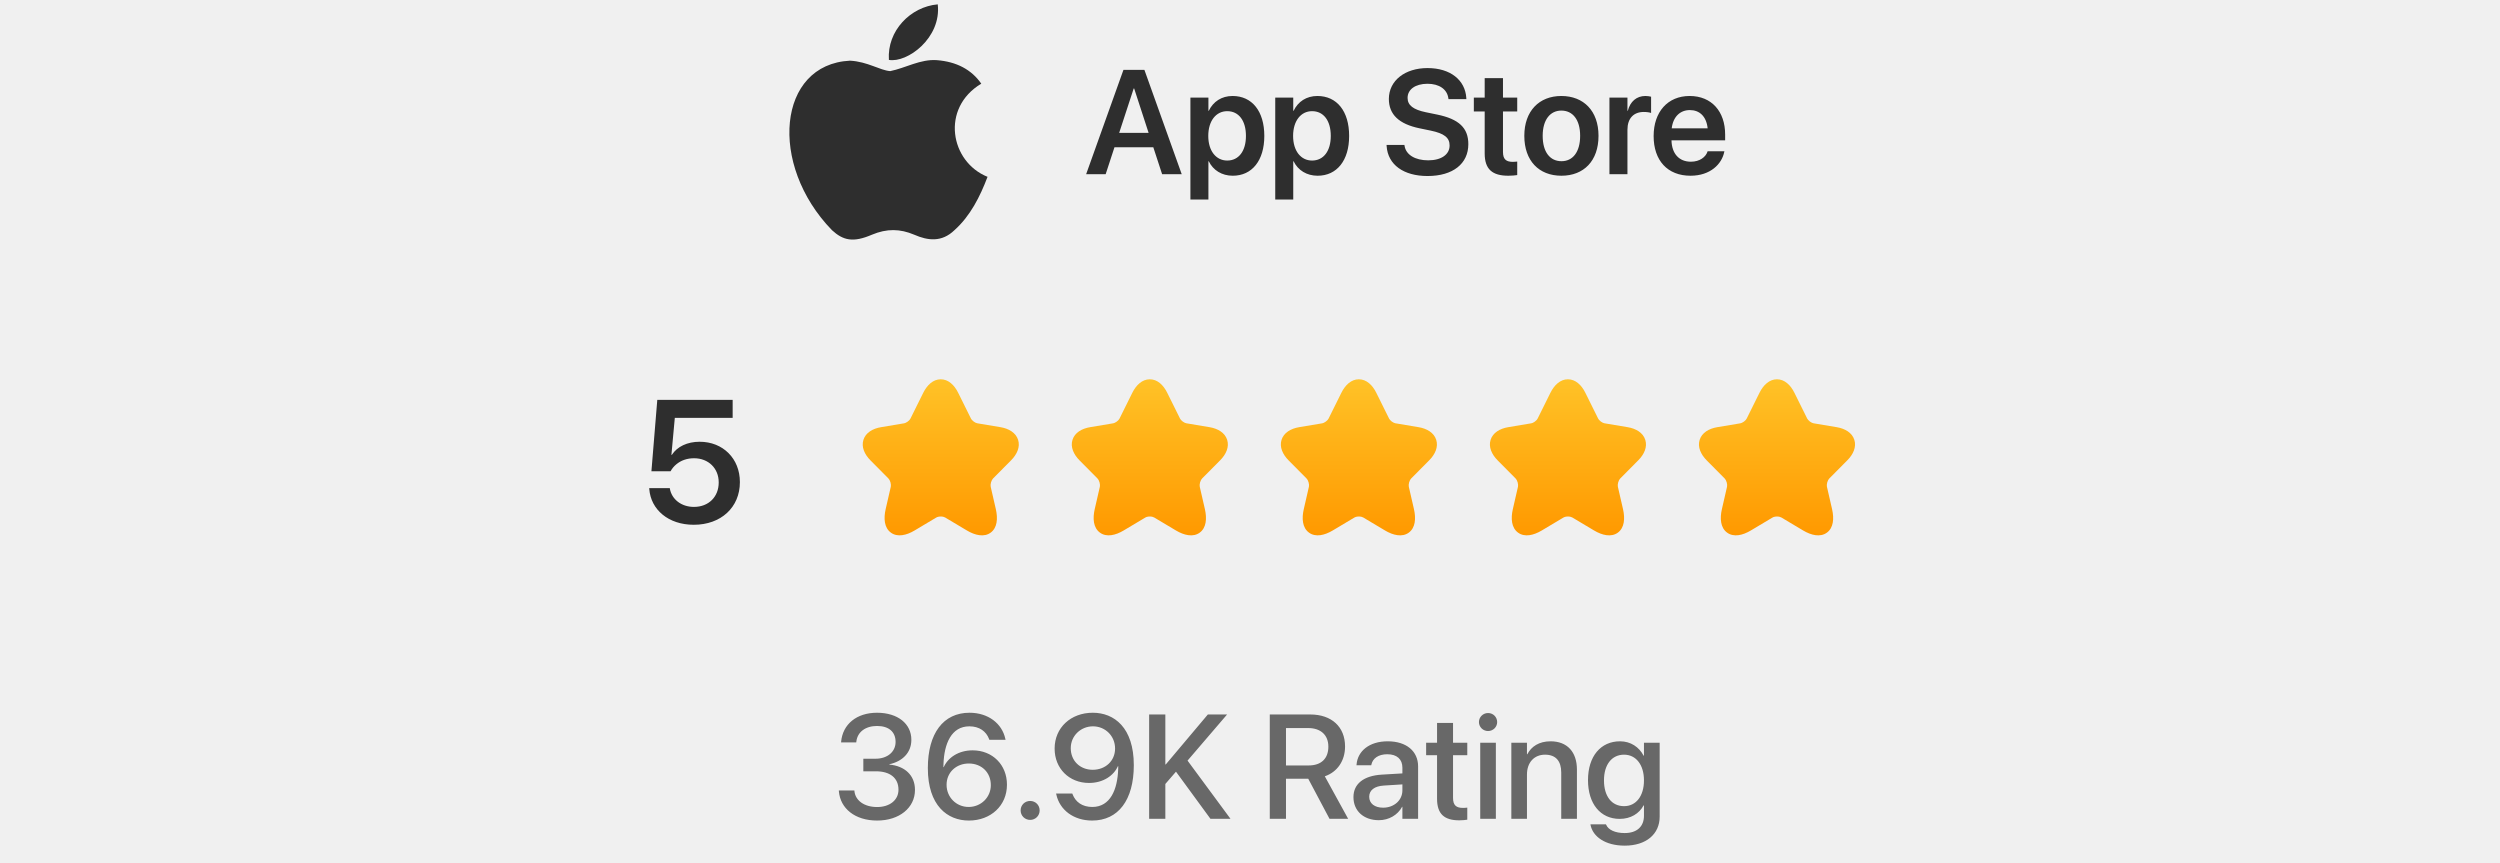
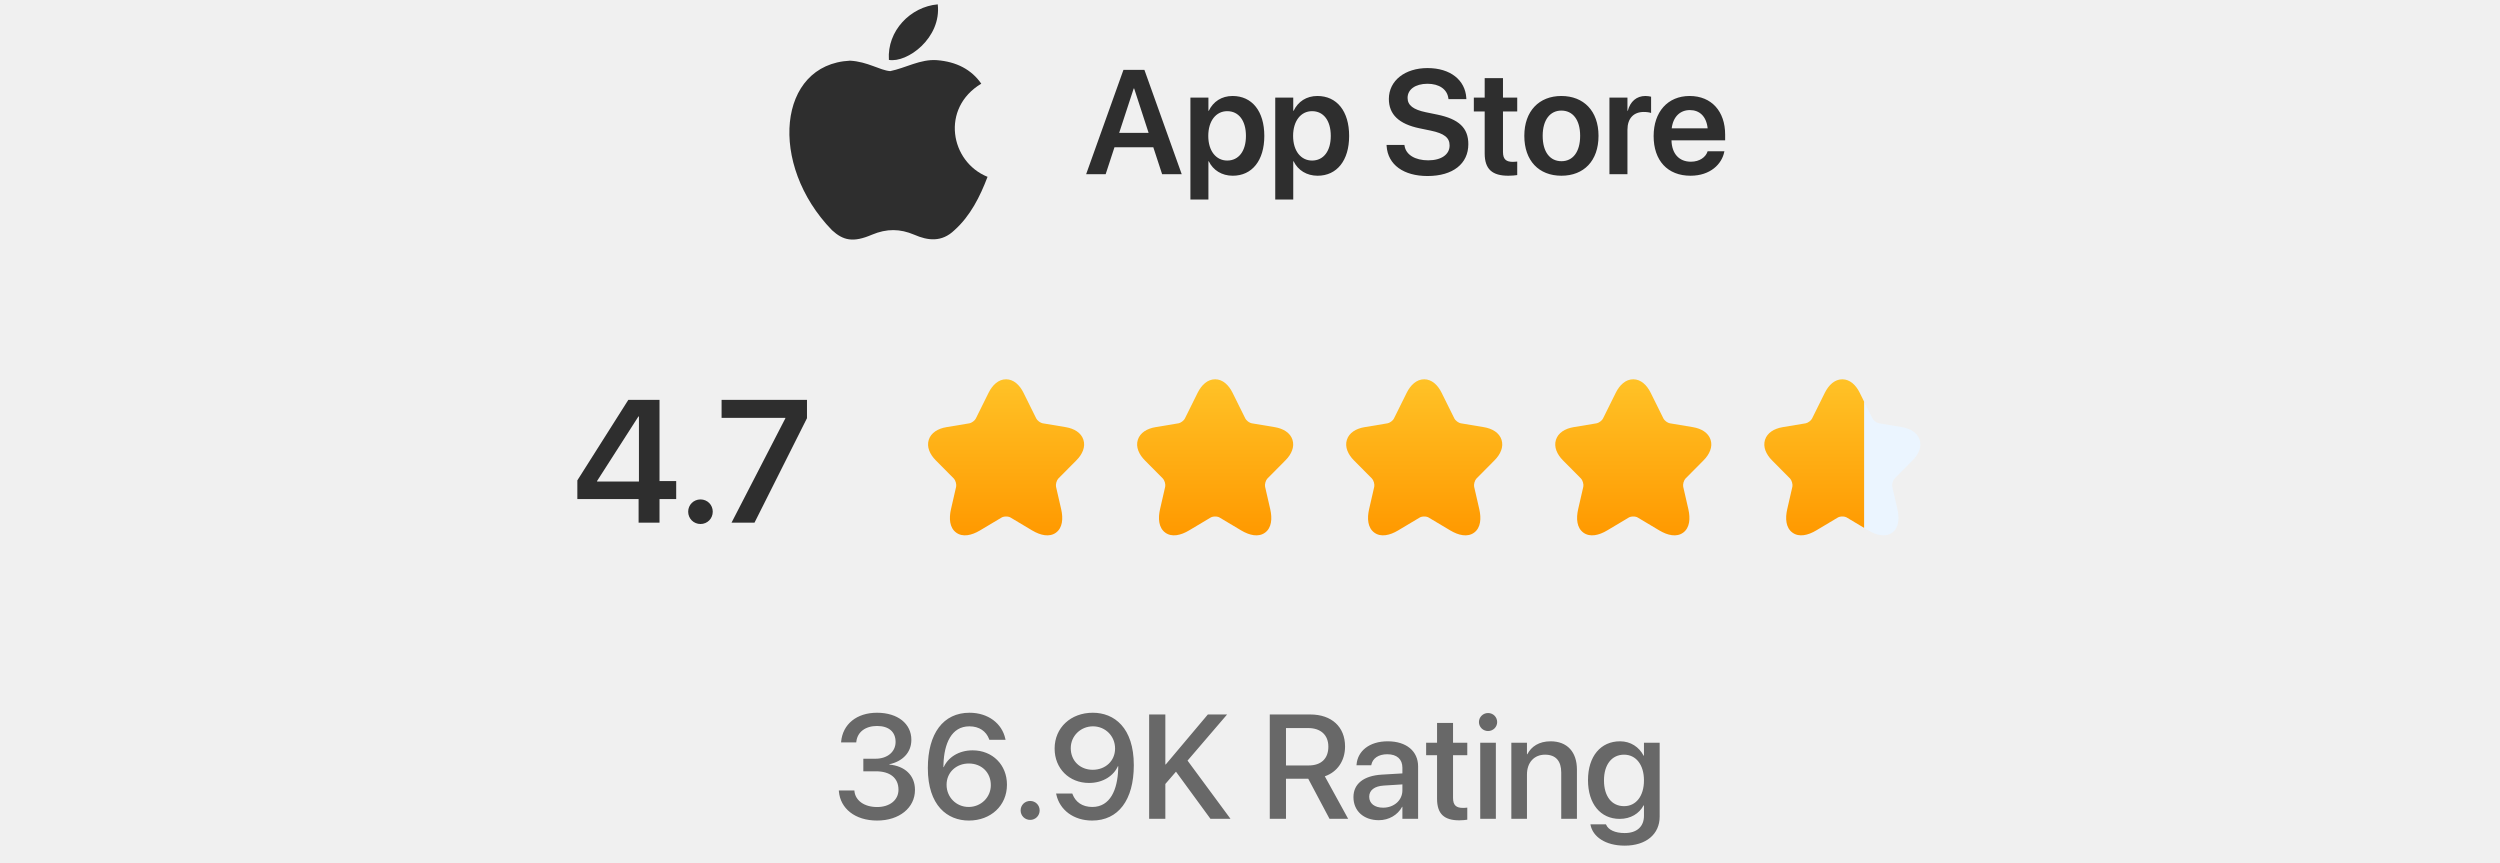
<svg xmlns="http://www.w3.org/2000/svg" width="287" height="99" viewBox="0 0 287 99" fill="none">
  <path d="M109.575 26.42C108.105 27.845 106.5 27.62 104.955 26.945C103.32 26.255 101.82 26.225 100.095 26.945C97.935 27.875 96.795 27.605 95.505 26.42C88.185 18.875 89.265 7.385 97.575 6.965C99.6 7.07 101.01 8.075 102.195 8.165C103.965 7.805 105.66 6.77 107.55 6.905C109.815 7.085 111.525 7.985 112.65 9.605C107.97 12.41 109.08 18.575 113.37 20.3C112.515 22.55 111.405 24.785 109.56 26.435L109.575 26.42ZM102.045 6.875C101.82 3.53 104.535 0.77 107.655 0.5C108.09 4.37 104.145 7.25 102.045 6.875Z" fill="#2E2E2E" />
  <path d="M124.688 20L128.971 8.022H131.378L135.662 20H133.412L132.399 16.904H127.942L126.929 20H124.688ZM130.15 10.155L128.481 15.252H131.86L130.2 10.155H130.15ZM136.659 22.905V11.201H138.726V12.72H138.768C139.274 11.666 140.237 11.019 141.499 11.019C143.732 11.019 145.143 12.762 145.143 15.601V15.609C145.143 18.431 143.732 20.174 141.523 20.174C140.27 20.174 139.266 19.544 138.768 18.514H138.726V22.905H136.659ZM140.884 18.431C142.204 18.431 143.034 17.344 143.034 15.609V15.601C143.034 13.841 142.204 12.762 140.884 12.762C139.606 12.762 138.71 13.874 138.71 15.601V15.609C138.71 17.327 139.606 18.431 140.884 18.431ZM146.398 22.905V11.201H148.465V12.72H148.506C149.012 11.666 149.975 11.019 151.237 11.019C153.47 11.019 154.881 12.762 154.881 15.601V15.609C154.881 18.431 153.47 20.174 151.262 20.174C150.009 20.174 149.004 19.544 148.506 18.514H148.465V22.905H146.398ZM150.623 18.431C151.943 18.431 152.773 17.344 152.773 15.609V15.601C152.773 13.841 151.943 12.762 150.623 12.762C149.344 12.762 148.448 13.874 148.448 15.601V15.609C148.448 17.327 149.344 18.431 150.623 18.431ZM163.882 20.207C161.135 20.207 159.325 18.913 159.184 16.763L159.176 16.638H161.226L161.243 16.738C161.4 17.767 162.455 18.406 163.957 18.406C165.468 18.406 166.414 17.734 166.414 16.705V16.696C166.414 15.8 165.792 15.318 164.248 14.995L162.961 14.729C160.604 14.239 159.441 13.144 159.441 11.359V11.351C159.45 9.242 161.301 7.814 163.882 7.814C166.497 7.814 168.207 9.192 168.332 11.243L168.34 11.384H166.29L166.273 11.284C166.132 10.238 165.21 9.616 163.866 9.616C162.463 9.624 161.591 10.28 161.591 11.234V11.243C161.591 12.089 162.247 12.587 163.691 12.886L164.986 13.152C167.477 13.666 168.564 14.679 168.564 16.547V16.555C168.564 18.788 166.804 20.207 163.882 20.207ZM173.156 20.174C171.313 20.174 170.442 19.427 170.442 17.618V12.795H169.196V11.201H170.442V8.968H172.542V11.201H174.177V12.795H172.542V17.443C172.542 18.307 172.923 18.581 173.679 18.581C173.878 18.581 174.036 18.556 174.177 18.547V20.1C173.936 20.133 173.571 20.174 173.156 20.174ZM179.25 20.174C176.66 20.174 174.992 18.448 174.992 15.601V15.584C174.992 12.762 176.685 11.019 179.242 11.019C181.807 11.019 183.509 12.745 183.509 15.584V15.601C183.509 18.456 181.832 20.174 179.25 20.174ZM179.259 18.506C180.562 18.506 181.4 17.443 181.4 15.601V15.584C181.4 13.749 180.554 12.695 179.242 12.695C177.955 12.695 177.1 13.758 177.1 15.584V15.601C177.1 17.452 177.939 18.506 179.259 18.506ZM184.764 20V11.201H186.831V12.72H186.872C187.146 11.658 187.876 11.019 188.889 11.019C189.146 11.019 189.387 11.06 189.545 11.102V12.969C189.371 12.903 189.055 12.853 188.706 12.853C187.536 12.853 186.831 13.592 186.831 14.895V20H184.764ZM194.07 20.174C191.431 20.174 189.837 18.423 189.837 15.626V15.617C189.837 12.845 191.456 11.019 193.971 11.019C196.486 11.019 198.046 12.787 198.046 15.443V16.107H191.887C191.92 17.651 192.767 18.564 194.112 18.564C195.141 18.564 195.814 18.016 196.013 17.427L196.029 17.369H197.963L197.939 17.46C197.665 18.813 196.37 20.174 194.07 20.174ZM193.996 12.637C192.9 12.637 192.078 13.376 191.912 14.729H196.038C195.888 13.335 195.091 12.637 193.996 12.637Z" fill="#2E2E2E" />
-   <path d="M79.647 60.244C76.717 60.244 74.725 58.496 74.539 56.162L74.529 56.035H76.893L76.902 56.103C77.107 57.285 78.182 58.193 79.666 58.193C81.346 58.193 82.508 57.041 82.508 55.391V55.371C82.508 53.76 81.326 52.607 79.676 52.607C78.875 52.607 78.182 52.852 77.644 53.301C77.381 53.516 77.147 53.789 76.981 54.102H74.783L75.457 45.908H84.109V47.969H77.469L77.078 52.217H77.127C77.742 51.27 78.904 50.713 80.32 50.713C83.006 50.713 84.939 52.656 84.939 55.332V55.352C84.939 58.252 82.762 60.244 79.647 60.244Z" fill="#2E2E2E" />
-   <path d="M107.997 43.542C108.871 43.542 109.56 44.202 110 45.094L111.468 48.055C111.512 48.146 111.618 48.275 111.777 48.393C111.935 48.511 112.09 48.576 112.193 48.593L114.851 49.039C115.811 49.2 116.615 49.671 116.877 50.49C117.138 51.309 116.755 52.16 116.065 52.852L116.064 52.852L113.999 54.934C113.917 55.017 113.826 55.172 113.768 55.375C113.711 55.576 113.706 55.759 113.732 55.878L113.732 55.879L114.323 58.455C114.568 59.527 114.487 60.59 113.731 61.145C112.972 61.703 111.936 61.456 110.994 60.895L108.502 59.408C108.397 59.345 108.218 59.295 108.001 59.295C107.786 59.295 107.602 59.345 107.491 59.41L107.489 59.41L105.002 60.895C104.062 61.458 103.026 61.7 102.268 61.142C101.512 60.586 101.427 59.525 101.673 58.454L102.263 55.879L102.264 55.878C102.29 55.759 102.284 55.576 102.227 55.375C102.17 55.172 102.078 55.017 101.996 54.934L99.93 52.851C99.244 52.159 98.863 51.309 99.122 50.491C99.381 49.671 100.185 49.2 101.145 49.039L103.801 48.594L103.802 48.594C103.899 48.577 104.052 48.513 104.21 48.394C104.369 48.276 104.475 48.147 104.519 48.055L104.522 48.05L105.988 45.093L105.989 45.092C106.432 44.201 107.123 43.542 107.997 43.542Z" fill="url(#paint0_linear_2016_757)" />
-   <path d="M131.997 43.542C132.871 43.542 133.56 44.202 134 45.094L135.468 48.055C135.512 48.146 135.618 48.275 135.777 48.393C135.935 48.511 136.09 48.576 136.193 48.593L138.851 49.039C139.811 49.2 140.615 49.671 140.877 50.49C141.138 51.309 140.755 52.16 140.065 52.852L140.064 52.852L137.999 54.934C137.917 55.017 137.826 55.172 137.768 55.375C137.711 55.576 137.706 55.759 137.732 55.878L137.732 55.879L138.323 58.455C138.568 59.527 138.487 60.59 137.731 61.145C136.972 61.703 135.936 61.456 134.994 60.895L132.502 59.408C132.397 59.345 132.218 59.295 132.001 59.295C131.786 59.295 131.602 59.345 131.491 59.41L131.489 59.41L129.002 60.895C128.062 61.458 127.026 61.7 126.268 61.142C125.512 60.586 125.427 59.525 125.673 58.454L126.263 55.879L126.264 55.878C126.29 55.759 126.284 55.576 126.227 55.375C126.17 55.172 126.078 55.017 125.996 54.934L123.93 52.851C123.244 52.159 122.863 51.309 123.122 50.491C123.381 49.671 124.185 49.2 125.145 49.039L127.801 48.594L127.802 48.594C127.899 48.577 128.052 48.513 128.21 48.394C128.369 48.276 128.475 48.147 128.519 48.055L128.522 48.05L129.988 45.093L129.989 45.092C130.432 44.201 131.123 43.542 131.997 43.542Z" fill="url(#paint1_linear_2016_757)" />
-   <path d="M155.997 43.542C156.871 43.542 157.56 44.202 158 45.094L159.468 48.055C159.512 48.146 159.618 48.275 159.777 48.393C159.935 48.511 160.09 48.576 160.193 48.593L162.851 49.039C163.811 49.2 164.615 49.671 164.877 50.49C165.138 51.309 164.755 52.16 164.065 52.852L164.064 52.852L161.999 54.934C161.917 55.017 161.826 55.172 161.768 55.375C161.711 55.576 161.706 55.759 161.732 55.878L161.732 55.879L162.323 58.455C162.568 59.527 162.487 60.59 161.731 61.145C160.972 61.703 159.936 61.456 158.994 60.895L156.502 59.408C156.397 59.345 156.218 59.295 156.001 59.295C155.786 59.295 155.602 59.345 155.491 59.41L155.489 59.41L153.002 60.895C152.062 61.458 151.026 61.7 150.268 61.142C149.512 60.586 149.427 59.525 149.673 58.454L150.263 55.879L150.264 55.878C150.29 55.759 150.284 55.576 150.227 55.375C150.17 55.172 150.078 55.017 149.996 54.934L147.93 52.851C147.244 52.159 146.863 51.309 147.122 50.491C147.381 49.671 148.185 49.2 149.145 49.039L151.801 48.594L151.802 48.594C151.899 48.577 152.052 48.513 152.21 48.394C152.369 48.276 152.475 48.147 152.519 48.055L152.522 48.05L153.988 45.093L153.989 45.092C154.432 44.201 155.123 43.542 155.997 43.542Z" fill="url(#paint2_linear_2016_757)" />
-   <path d="M179.997 43.542C180.871 43.542 181.56 44.202 182 45.094L183.468 48.055C183.512 48.146 183.618 48.275 183.777 48.393C183.935 48.511 184.09 48.576 184.193 48.593L186.851 49.039C187.811 49.2 188.615 49.671 188.877 50.49C189.138 51.309 188.755 52.16 188.065 52.852L188.064 52.852L185.999 54.934C185.917 55.017 185.826 55.172 185.768 55.375C185.711 55.576 185.706 55.759 185.732 55.878L185.732 55.879L186.323 58.455C186.568 59.527 186.487 60.59 185.731 61.145C184.972 61.703 183.936 61.456 182.994 60.895L180.502 59.408C180.397 59.345 180.218 59.295 180.001 59.295C179.786 59.295 179.602 59.345 179.491 59.41L179.489 59.41L177.002 60.895C176.062 61.458 175.026 61.7 174.268 61.142C173.512 60.586 173.427 59.525 173.673 58.454L174.263 55.879L174.264 55.878C174.29 55.759 174.284 55.576 174.227 55.375C174.17 55.172 174.078 55.017 173.996 54.934L171.93 52.851C171.244 52.159 170.863 51.309 171.122 50.491C171.381 49.671 172.185 49.2 173.145 49.039L175.801 48.594L175.802 48.594C175.899 48.577 176.052 48.513 176.21 48.394C176.369 48.276 176.475 48.147 176.519 48.055L176.522 48.05L177.988 45.093L177.989 45.092C178.432 44.201 179.123 43.542 179.997 43.542Z" fill="url(#paint3_linear_2016_757)" />
-   <path d="M203.997 43.542C204.871 43.542 205.56 44.202 206 45.094L207.468 48.055C207.512 48.146 207.618 48.275 207.777 48.393C207.935 48.511 208.09 48.576 208.193 48.593L210.851 49.039C211.811 49.2 212.615 49.671 212.877 50.49C213.138 51.309 212.755 52.16 212.065 52.852L212.064 52.852L209.999 54.934C209.917 55.017 209.826 55.172 209.768 55.375C209.711 55.576 209.706 55.759 209.732 55.878L209.732 55.879L210.323 58.455C210.568 59.527 210.487 60.59 209.731 61.145C208.972 61.703 207.936 61.456 206.994 60.895L204.502 59.408C204.397 59.345 204.218 59.295 204.001 59.295C203.786 59.295 203.602 59.345 203.491 59.41L203.489 59.41L201.002 60.895C200.062 61.458 199.026 61.7 198.268 61.142C197.512 60.586 197.427 59.525 197.673 58.454L198.263 55.879L198.264 55.878C198.29 55.759 198.284 55.576 198.227 55.375C198.17 55.172 198.078 55.017 197.996 54.934L195.93 52.851C195.244 52.159 194.863 51.309 195.122 50.491C195.381 49.671 196.185 49.2 197.145 49.039L199.801 48.594L199.802 48.594C199.899 48.577 200.052 48.513 200.21 48.394C200.369 48.276 200.475 48.147 200.519 48.055L200.522 48.05L201.988 45.093L201.989 45.092C202.432 44.201 203.123 43.542 203.997 43.542Z" fill="url(#paint4_linear_2016_757)" />
+   <path d="M73.311 60V57.295H66.279V55.147L72.129 45.908H75.713V55.225H77.627V57.295H75.713V60H73.311ZM68.545 55.283H73.35V47.812H73.291L68.545 55.215V55.283ZM80.418 60.156C79.627 60.156 79.002 59.531 79.002 58.74C79.002 57.959 79.627 57.334 80.418 57.334C81.209 57.334 81.824 57.959 81.824 58.74C81.824 59.531 81.209 60.156 80.418 60.156ZM83.98 60L90.162 48.018V47.969H82.838V45.908H92.642V48.008L86.617 60H83.98Z" fill="#2E2E2E" />
+   <path d="M115.497 43.542C116.371 43.542 117.06 44.202 117.5 45.093L118.968 48.054C119.012 48.146 119.118 48.275 119.277 48.393C119.435 48.511 119.59 48.576 119.693 48.593L122.351 49.038C123.311 49.2 124.115 49.67 124.377 50.49C124.638 51.309 124.255 52.16 123.565 52.851L123.564 52.852L121.499 54.934C121.417 55.017 121.326 55.172 121.268 55.375C121.211 55.576 121.206 55.759 121.232 55.877L121.232 55.879L121.823 58.455C122.068 59.526 121.987 60.59 121.231 61.145C120.472 61.703 119.436 61.456 118.494 60.895L116.002 59.408C115.897 59.345 115.718 59.294 115.501 59.294C115.286 59.294 115.102 59.344 114.991 59.409L114.989 59.41L112.502 60.894C111.562 61.457 110.526 61.7 109.768 61.142C109.012 60.586 108.927 59.525 109.173 58.454L109.763 55.879L109.764 55.877C109.79 55.759 109.784 55.576 109.727 55.375C109.67 55.172 109.578 55.017 109.496 54.934L107.43 52.851C106.744 52.159 106.363 51.309 106.622 50.491C106.881 49.671 107.685 49.2 108.645 49.038L111.301 48.594L111.302 48.593C111.399 48.577 111.552 48.512 111.71 48.394C111.869 48.276 111.975 48.146 112.019 48.054L112.022 48.05L113.488 45.093L113.489 45.091C113.932 44.201 114.623 43.542 115.497 43.542Z" fill="url(#paint0_linear_2001_784)" />
+   <path d="M139.497 43.542C140.371 43.542 141.06 44.202 141.5 45.093L142.968 48.054C143.012 48.146 143.118 48.275 143.277 48.393C143.435 48.511 143.59 48.576 143.693 48.593L146.351 49.038C147.311 49.2 148.115 49.67 148.377 50.49C148.638 51.309 148.255 52.16 147.565 52.851L147.564 52.852L145.499 54.934C145.417 55.017 145.326 55.172 145.268 55.375C145.211 55.576 145.206 55.759 145.232 55.877L145.232 55.879L145.823 58.455C146.068 59.526 145.987 60.59 145.231 61.145C144.472 61.703 143.436 61.456 142.494 60.895L140.002 59.408C139.897 59.345 139.718 59.294 139.501 59.294C139.286 59.294 139.102 59.344 138.991 59.409L138.989 59.41L136.502 60.894C135.562 61.457 134.526 61.7 133.768 61.142C133.012 60.586 132.927 59.525 133.173 58.454L133.763 55.879L133.764 55.877C133.79 55.759 133.784 55.576 133.727 55.375C133.67 55.172 133.578 55.017 133.496 54.934L131.43 52.851C130.744 52.159 130.363 51.309 130.622 50.491C130.881 49.671 131.685 49.2 132.645 49.038L135.301 48.594L135.302 48.593C135.399 48.577 135.552 48.512 135.71 48.394C135.869 48.276 135.975 48.146 136.019 48.054L136.022 48.05L137.488 45.093L137.489 45.091C137.932 44.201 138.623 43.542 139.497 43.542Z" fill="url(#paint1_linear_2001_784)" />
+   <path d="M163.497 43.542C164.371 43.542 165.06 44.202 165.5 45.093L166.968 48.054C167.012 48.146 167.118 48.275 167.277 48.393C167.435 48.511 167.59 48.576 167.693 48.593L170.351 49.038C171.311 49.2 172.115 49.67 172.377 50.49C172.638 51.309 172.255 52.16 171.565 52.851L171.564 52.852L169.499 54.934C169.417 55.017 169.326 55.172 169.268 55.375C169.211 55.576 169.206 55.759 169.232 55.877L169.232 55.879L169.823 58.455C170.068 59.526 169.987 60.59 169.231 61.145C168.472 61.703 167.436 61.456 166.494 60.895L164.002 59.408C163.897 59.345 163.718 59.294 163.501 59.294C163.286 59.294 163.102 59.344 162.991 59.409L162.989 59.41L160.502 60.894C159.562 61.457 158.526 61.7 157.768 61.142C157.012 60.586 156.927 59.525 157.173 58.454L157.763 55.879L157.764 55.877C157.79 55.759 157.784 55.576 157.727 55.375C157.67 55.172 157.578 55.017 157.496 54.934L155.43 52.851C154.744 52.159 154.363 51.309 154.622 50.491C154.881 49.671 155.685 49.2 156.645 49.038L159.301 48.594L159.302 48.593C159.399 48.577 159.552 48.512 159.71 48.394C159.869 48.276 159.975 48.146 160.019 48.054L160.022 48.05L161.488 45.093L161.489 45.091C161.932 44.201 162.623 43.542 163.497 43.542Z" fill="url(#paint2_linear_2001_784)" />
+   <path d="M187.497 43.542C188.371 43.542 189.06 44.202 189.5 45.093L190.968 48.054C191.012 48.146 191.118 48.275 191.277 48.393C191.435 48.511 191.59 48.576 191.693 48.593L194.351 49.038C195.311 49.2 196.115 49.67 196.377 50.49C196.638 51.309 196.255 52.16 195.565 52.851L195.564 52.852L193.499 54.934C193.417 55.017 193.326 55.172 193.268 55.375C193.211 55.576 193.206 55.759 193.232 55.877L193.232 55.879L193.823 58.455C194.068 59.526 193.987 60.59 193.231 61.145C192.472 61.703 191.436 61.456 190.494 60.895L188.002 59.408C187.897 59.345 187.718 59.294 187.501 59.294C187.286 59.294 187.102 59.344 186.991 59.409L186.989 59.41L184.502 60.894C183.562 61.457 182.526 61.7 181.768 61.142C181.012 60.586 180.927 59.525 181.173 58.454L181.763 55.879L181.764 55.877C181.79 55.759 181.784 55.576 181.727 55.375C181.67 55.172 181.578 55.017 181.496 54.934L179.43 52.851C178.744 52.159 178.363 51.309 178.622 50.491C178.881 49.671 179.685 49.2 180.645 49.038L183.301 48.594L183.302 48.593C183.399 48.577 183.552 48.512 183.71 48.394C183.869 48.276 183.975 48.146 184.019 48.054L184.022 48.05L185.488 45.093L185.489 45.091C185.932 44.201 186.623 43.542 187.497 43.542Z" fill="url(#paint3_linear_2001_784)" />
+   <g clip-path="url(#clip0_2001_784)">
+     <path d="M211.497 43.542C212.371 43.542 213.06 44.202 213.5 45.093L214.968 48.054C215.012 48.146 215.118 48.275 215.277 48.393C215.435 48.511 215.59 48.576 215.693 48.593L218.351 49.038C219.311 49.2 220.115 49.67 220.377 50.49C220.638 51.309 220.255 52.16 219.565 52.851L219.564 52.852L217.499 54.934C217.417 55.017 217.326 55.172 217.268 55.375C217.211 55.576 217.206 55.759 217.232 55.877L217.232 55.879L217.823 58.455C218.068 59.526 217.987 60.59 217.231 61.145C216.472 61.703 215.436 61.456 214.494 60.895L212.002 59.408C211.897 59.345 211.718 59.294 211.501 59.294C211.286 59.294 211.102 59.344 210.991 59.409L210.989 59.41L208.502 60.894C207.562 61.457 206.526 61.7 205.768 61.142C205.012 60.586 204.927 59.525 205.173 58.454L205.763 55.879L205.764 55.877C205.79 55.759 205.784 55.576 205.727 55.375C205.67 55.172 205.578 55.017 205.496 54.934L203.43 52.851C202.744 52.159 202.363 51.309 202.622 50.491C202.881 49.671 203.685 49.2 204.645 49.038L207.301 48.594L207.302 48.593C207.399 48.577 207.552 48.512 207.71 48.394C207.869 48.276 207.975 48.146 208.019 48.054L208.022 48.05L209.488 45.093L209.489 45.091C209.932 44.201 210.623 43.542 211.497 43.542Z" fill="#EBF5FF" />
+     <g clip-path="url(#clip1_2001_784)">
+       <path d="M211.497 43.542C212.371 43.542 213.06 44.202 213.5 45.093L214.968 48.054C215.012 48.146 215.118 48.275 215.277 48.393C215.435 48.511 215.59 48.576 215.693 48.593L218.351 49.038C219.311 49.2 220.115 49.67 220.377 50.49C220.638 51.309 220.255 52.16 219.565 52.851L219.564 52.852L217.499 54.934C217.417 55.017 217.326 55.172 217.268 55.375C217.211 55.576 217.206 55.759 217.232 55.877L217.232 55.879L217.823 58.455C218.068 59.526 217.987 60.59 217.231 61.145C216.472 61.703 215.436 61.456 214.494 60.895L212.002 59.408C211.897 59.345 211.718 59.294 211.501 59.294C211.286 59.294 211.102 59.344 210.991 59.409L210.989 59.41L208.502 60.894C207.562 61.457 206.526 61.7 205.768 61.142C205.012 60.586 204.927 59.525 205.173 58.454L205.763 55.879L205.764 55.877C205.79 55.759 205.784 55.576 205.727 55.375C205.67 55.172 205.578 55.017 205.496 54.934L203.43 52.851C202.744 52.159 202.363 51.309 202.622 50.491C202.881 49.671 203.685 49.2 204.645 49.038L207.301 48.594L207.302 48.593C207.399 48.577 207.552 48.512 207.71 48.394C207.869 48.276 207.975 48.146 208.019 48.054L208.022 48.05L209.488 45.093L209.489 45.091C209.932 44.201 210.623 43.542 211.497 43.542Z" fill="url(#paint4_linear_2001_784)" />
+     </g>
+   </g>
  <path d="M100.696 94.199C98.14 94.199 96.471 92.805 96.305 90.854L96.297 90.746H98.082L98.09 90.837C98.206 91.9 99.211 92.647 100.696 92.647C102.157 92.647 103.145 91.834 103.145 90.671V90.655C103.145 89.302 102.166 88.546 100.564 88.546H99.111V87.102H100.514C101.883 87.102 102.813 86.297 102.813 85.185V85.168C102.813 84.014 102.033 83.342 100.68 83.342C99.352 83.342 98.422 84.039 98.306 85.151L98.298 85.226H96.554L96.563 85.143C96.745 83.143 98.339 81.823 100.68 81.823C103.062 81.823 104.623 83.085 104.623 84.927V84.944C104.623 86.43 103.56 87.426 102.099 87.733V87.774C103.859 87.932 105.038 88.995 105.038 90.671V90.688C105.038 92.738 103.237 94.199 100.696 94.199ZM111.223 94.199C108.775 94.199 106.517 92.498 106.517 88.189V88.173C106.517 84.18 108.302 81.823 111.298 81.823C113.431 81.823 115.034 83.043 115.415 84.828L115.44 84.927H113.573L113.548 84.844C113.207 83.948 112.427 83.383 111.282 83.383C109.223 83.383 108.385 85.367 108.31 87.741C108.302 87.849 108.302 87.957 108.302 88.065H108.343C108.816 86.986 110.028 86.139 111.655 86.139C113.946 86.139 115.598 87.808 115.598 90.074V90.09C115.598 92.481 113.747 94.199 111.223 94.199ZM108.667 90.099C108.667 91.518 109.779 92.639 111.199 92.639C112.618 92.639 113.747 91.535 113.747 90.14V90.124C113.747 88.679 112.684 87.65 111.223 87.65C109.771 87.65 108.667 88.671 108.667 90.09V90.099ZM118.264 94.124C117.65 94.124 117.168 93.643 117.168 93.037C117.168 92.423 117.65 91.95 118.264 91.95C118.87 91.95 119.352 92.423 119.352 93.037C119.352 93.643 118.87 94.124 118.264 94.124ZM125.454 81.823C127.903 81.823 130.161 83.524 130.161 87.832V87.849C130.161 91.842 128.376 94.199 125.38 94.199C123.246 94.199 121.644 92.979 121.262 91.194L121.237 91.095H123.097L123.13 91.178C123.47 92.074 124.251 92.639 125.396 92.639C127.455 92.639 128.293 90.655 128.368 88.281C128.376 88.173 128.376 88.065 128.376 87.957H128.335C127.861 89.036 126.65 89.883 125.023 89.883C122.732 89.883 121.071 88.214 121.071 85.948V85.932C121.071 83.541 122.923 81.823 125.454 81.823ZM125.446 88.372C126.907 88.372 128.011 87.351 128.011 85.932V85.923C128.011 84.504 126.899 83.383 125.471 83.383C124.06 83.383 122.923 84.487 122.923 85.882V85.898C122.923 87.343 123.993 88.372 125.446 88.372ZM131.922 94V82.022H133.782V87.758H133.831L138.662 82.022H140.87L136.33 87.318L141.261 94H138.961L135.002 88.588L133.782 89.999V94H131.922ZM145.771 94V82.022H150.42C152.868 82.022 154.412 83.441 154.412 85.691V85.707C154.412 87.335 153.524 88.629 152.088 89.119L154.769 94H152.628L150.187 89.401H147.63V94H145.771ZM147.63 87.874H150.237C151.673 87.874 152.495 87.085 152.495 85.724V85.707C152.495 84.379 151.615 83.582 150.187 83.582H147.63V87.874ZM158.29 94.158C156.547 94.158 155.377 93.087 155.377 91.518V91.501C155.377 89.982 156.555 89.053 158.622 88.928L160.996 88.787V88.131C160.996 87.168 160.374 86.587 159.261 86.587C158.224 86.587 157.585 87.077 157.435 87.774L157.419 87.849H155.725L155.734 87.758C155.858 86.255 157.161 85.102 159.311 85.102C161.445 85.102 162.798 86.231 162.798 87.982V94H160.996V92.622H160.963C160.457 93.56 159.444 94.158 158.29 94.158ZM157.186 91.477C157.186 92.24 157.817 92.722 158.78 92.722C160.042 92.722 160.996 91.867 160.996 90.73V90.049L158.863 90.182C157.784 90.248 157.186 90.721 157.186 91.46V91.477ZM167.531 94.174C165.804 94.174 164.974 93.444 164.974 91.701V86.695H163.721V85.268H164.974V82.993H166.808V85.268H168.444V86.695H166.808V91.593C166.808 92.481 167.207 92.747 167.962 92.747C168.153 92.747 168.311 92.73 168.444 92.713V94.1C168.236 94.133 167.896 94.174 167.531 94.174ZM170.828 83.923C170.247 83.923 169.782 83.458 169.782 82.894C169.782 82.321 170.247 81.856 170.828 81.856C171.417 81.856 171.874 82.321 171.874 82.894C171.874 83.458 171.417 83.923 170.828 83.923ZM169.931 94V85.268H171.724V94H169.931ZM173.502 94V85.268H175.295V86.587H175.337C175.793 85.699 176.69 85.102 178.009 85.102C179.927 85.102 181.031 86.338 181.031 88.347V94H179.23V88.688C179.23 87.376 178.615 86.637 177.37 86.637C176.109 86.637 175.295 87.55 175.295 88.912V94H173.502ZM186.519 97.08C184.278 97.08 182.859 96.042 182.593 94.706L182.585 94.631H184.361L184.394 94.697C184.635 95.253 185.39 95.635 186.511 95.635C187.939 95.635 188.727 94.872 188.727 93.651V92.456H188.686C188.188 93.402 187.192 94.008 185.938 94.008C183.747 94.008 182.303 92.29 182.303 89.567V89.559C182.303 86.82 183.763 85.102 185.98 85.102C187.208 85.102 188.171 85.766 188.686 86.753H188.727V85.268H190.529V93.759C190.529 95.751 188.985 97.08 186.519 97.08ZM186.445 92.547C187.814 92.547 188.727 91.394 188.727 89.592V89.584C188.727 87.791 187.806 86.637 186.445 86.637C185.025 86.637 184.137 87.783 184.137 89.584V89.592C184.137 91.418 185.025 92.547 186.445 92.547Z" fill="#2E2E2E" fill-opacity="0.7" />
  <defs>
-     <linearGradient id="paint0_linear_2016_757" x1="108" y1="43.542" x2="108" y2="61.46" gradientUnits="userSpaceOnUse">
+     <linearGradient id="paint0_linear_2001_784" x1="115.5" y1="43.542" x2="115.5" y2="61.46" gradientUnits="userSpaceOnUse">
      <stop stop-color="#FFC227" />
      <stop offset="1" stop-color="#FF9900" />
    </linearGradient>
-     <linearGradient id="paint1_linear_2016_757" x1="132" y1="43.542" x2="132" y2="61.46" gradientUnits="userSpaceOnUse">
+     <linearGradient id="paint1_linear_2001_784" x1="139.5" y1="43.542" x2="139.5" y2="61.46" gradientUnits="userSpaceOnUse">
      <stop stop-color="#FFC227" />
      <stop offset="1" stop-color="#FF9900" />
    </linearGradient>
-     <linearGradient id="paint2_linear_2016_757" x1="156" y1="43.542" x2="156" y2="61.46" gradientUnits="userSpaceOnUse">
+     <linearGradient id="paint2_linear_2001_784" x1="163.5" y1="43.542" x2="163.5" y2="61.46" gradientUnits="userSpaceOnUse">
      <stop stop-color="#FFC227" />
      <stop offset="1" stop-color="#FF9900" />
    </linearGradient>
-     <linearGradient id="paint3_linear_2016_757" x1="180" y1="43.542" x2="180" y2="61.46" gradientUnits="userSpaceOnUse">
+     <linearGradient id="paint3_linear_2001_784" x1="187.5" y1="43.542" x2="187.5" y2="61.46" gradientUnits="userSpaceOnUse">
      <stop stop-color="#FFC227" />
      <stop offset="1" stop-color="#FF9900" />
    </linearGradient>
-     <linearGradient id="paint4_linear_2016_757" x1="204" y1="43.542" x2="204" y2="61.46" gradientUnits="userSpaceOnUse">
+     <linearGradient id="paint4_linear_2001_784" x1="211.5" y1="43.542" x2="211.5" y2="61.46" gradientUnits="userSpaceOnUse">
      <stop stop-color="#FFC227" />
      <stop offset="1" stop-color="#FF9900" />
    </linearGradient>
+     <clipPath id="clip0_2001_784">
+       <rect width="20" height="20" fill="white" transform="translate(201.5 42.5)" />
+     </clipPath>
+     <clipPath id="clip1_2001_784">
+       <rect width="13" height="19" fill="white" transform="translate(201 43)" />
+     </clipPath>
  </defs>
</svg>
